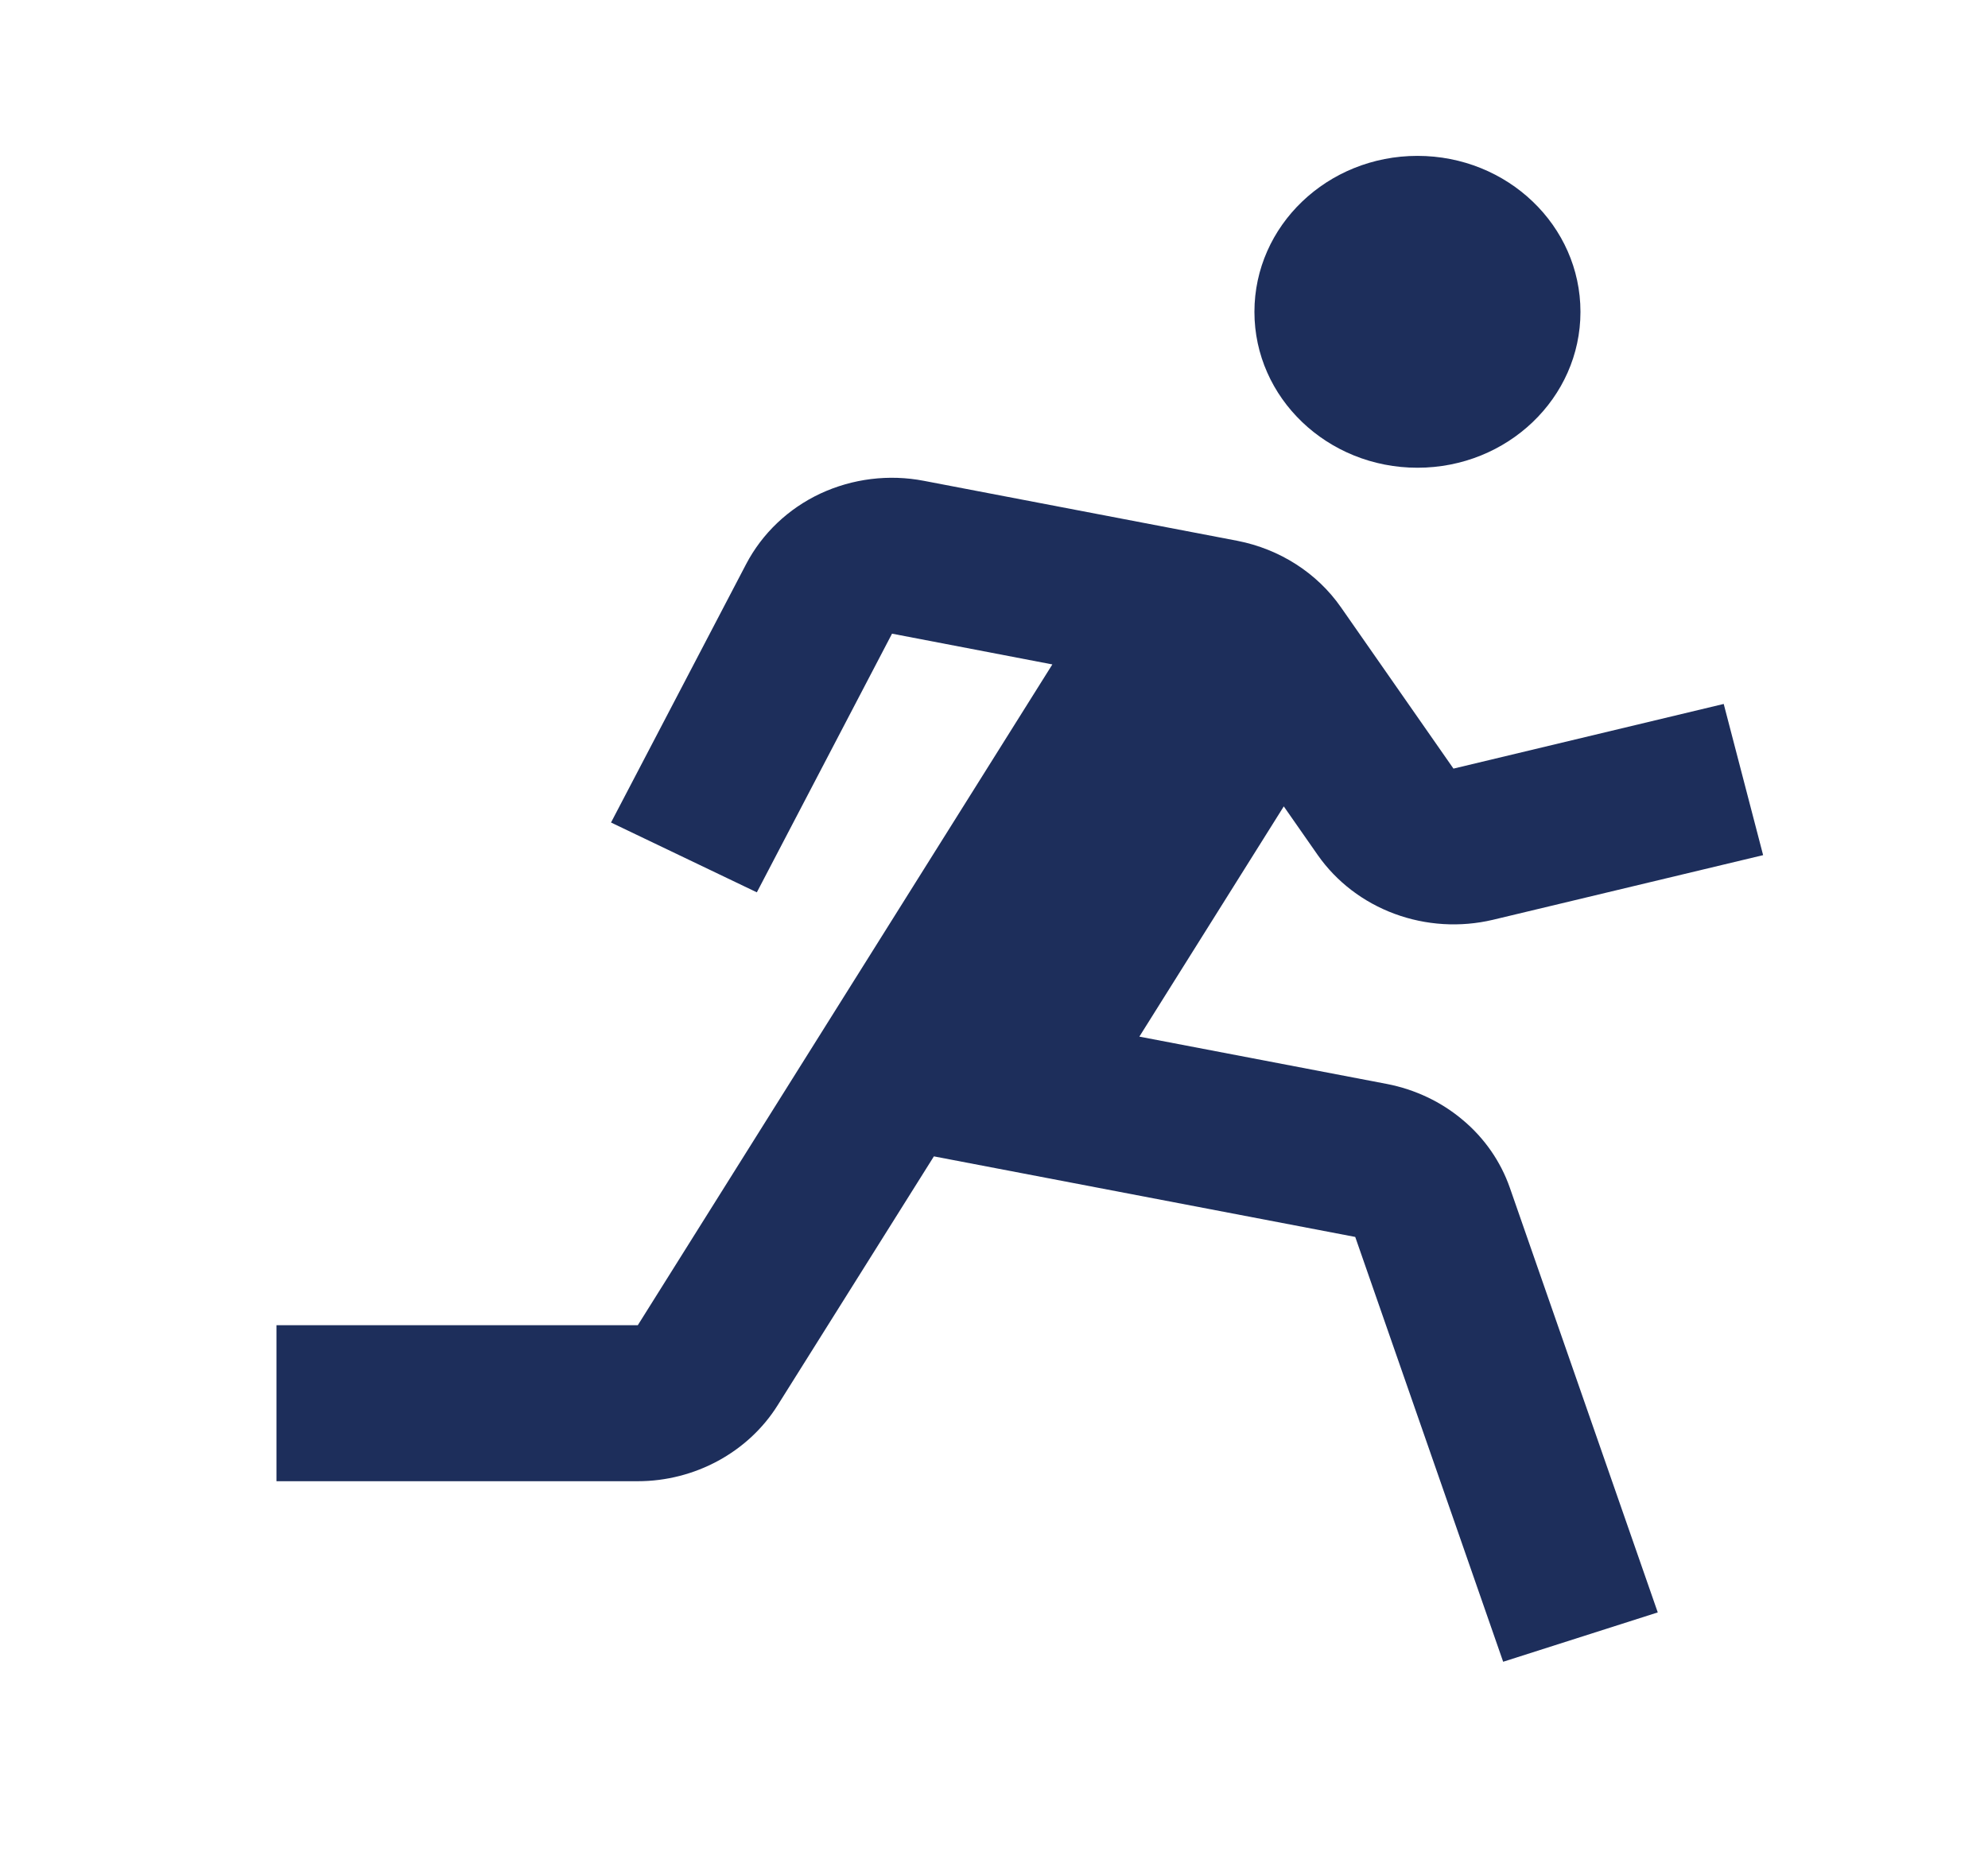
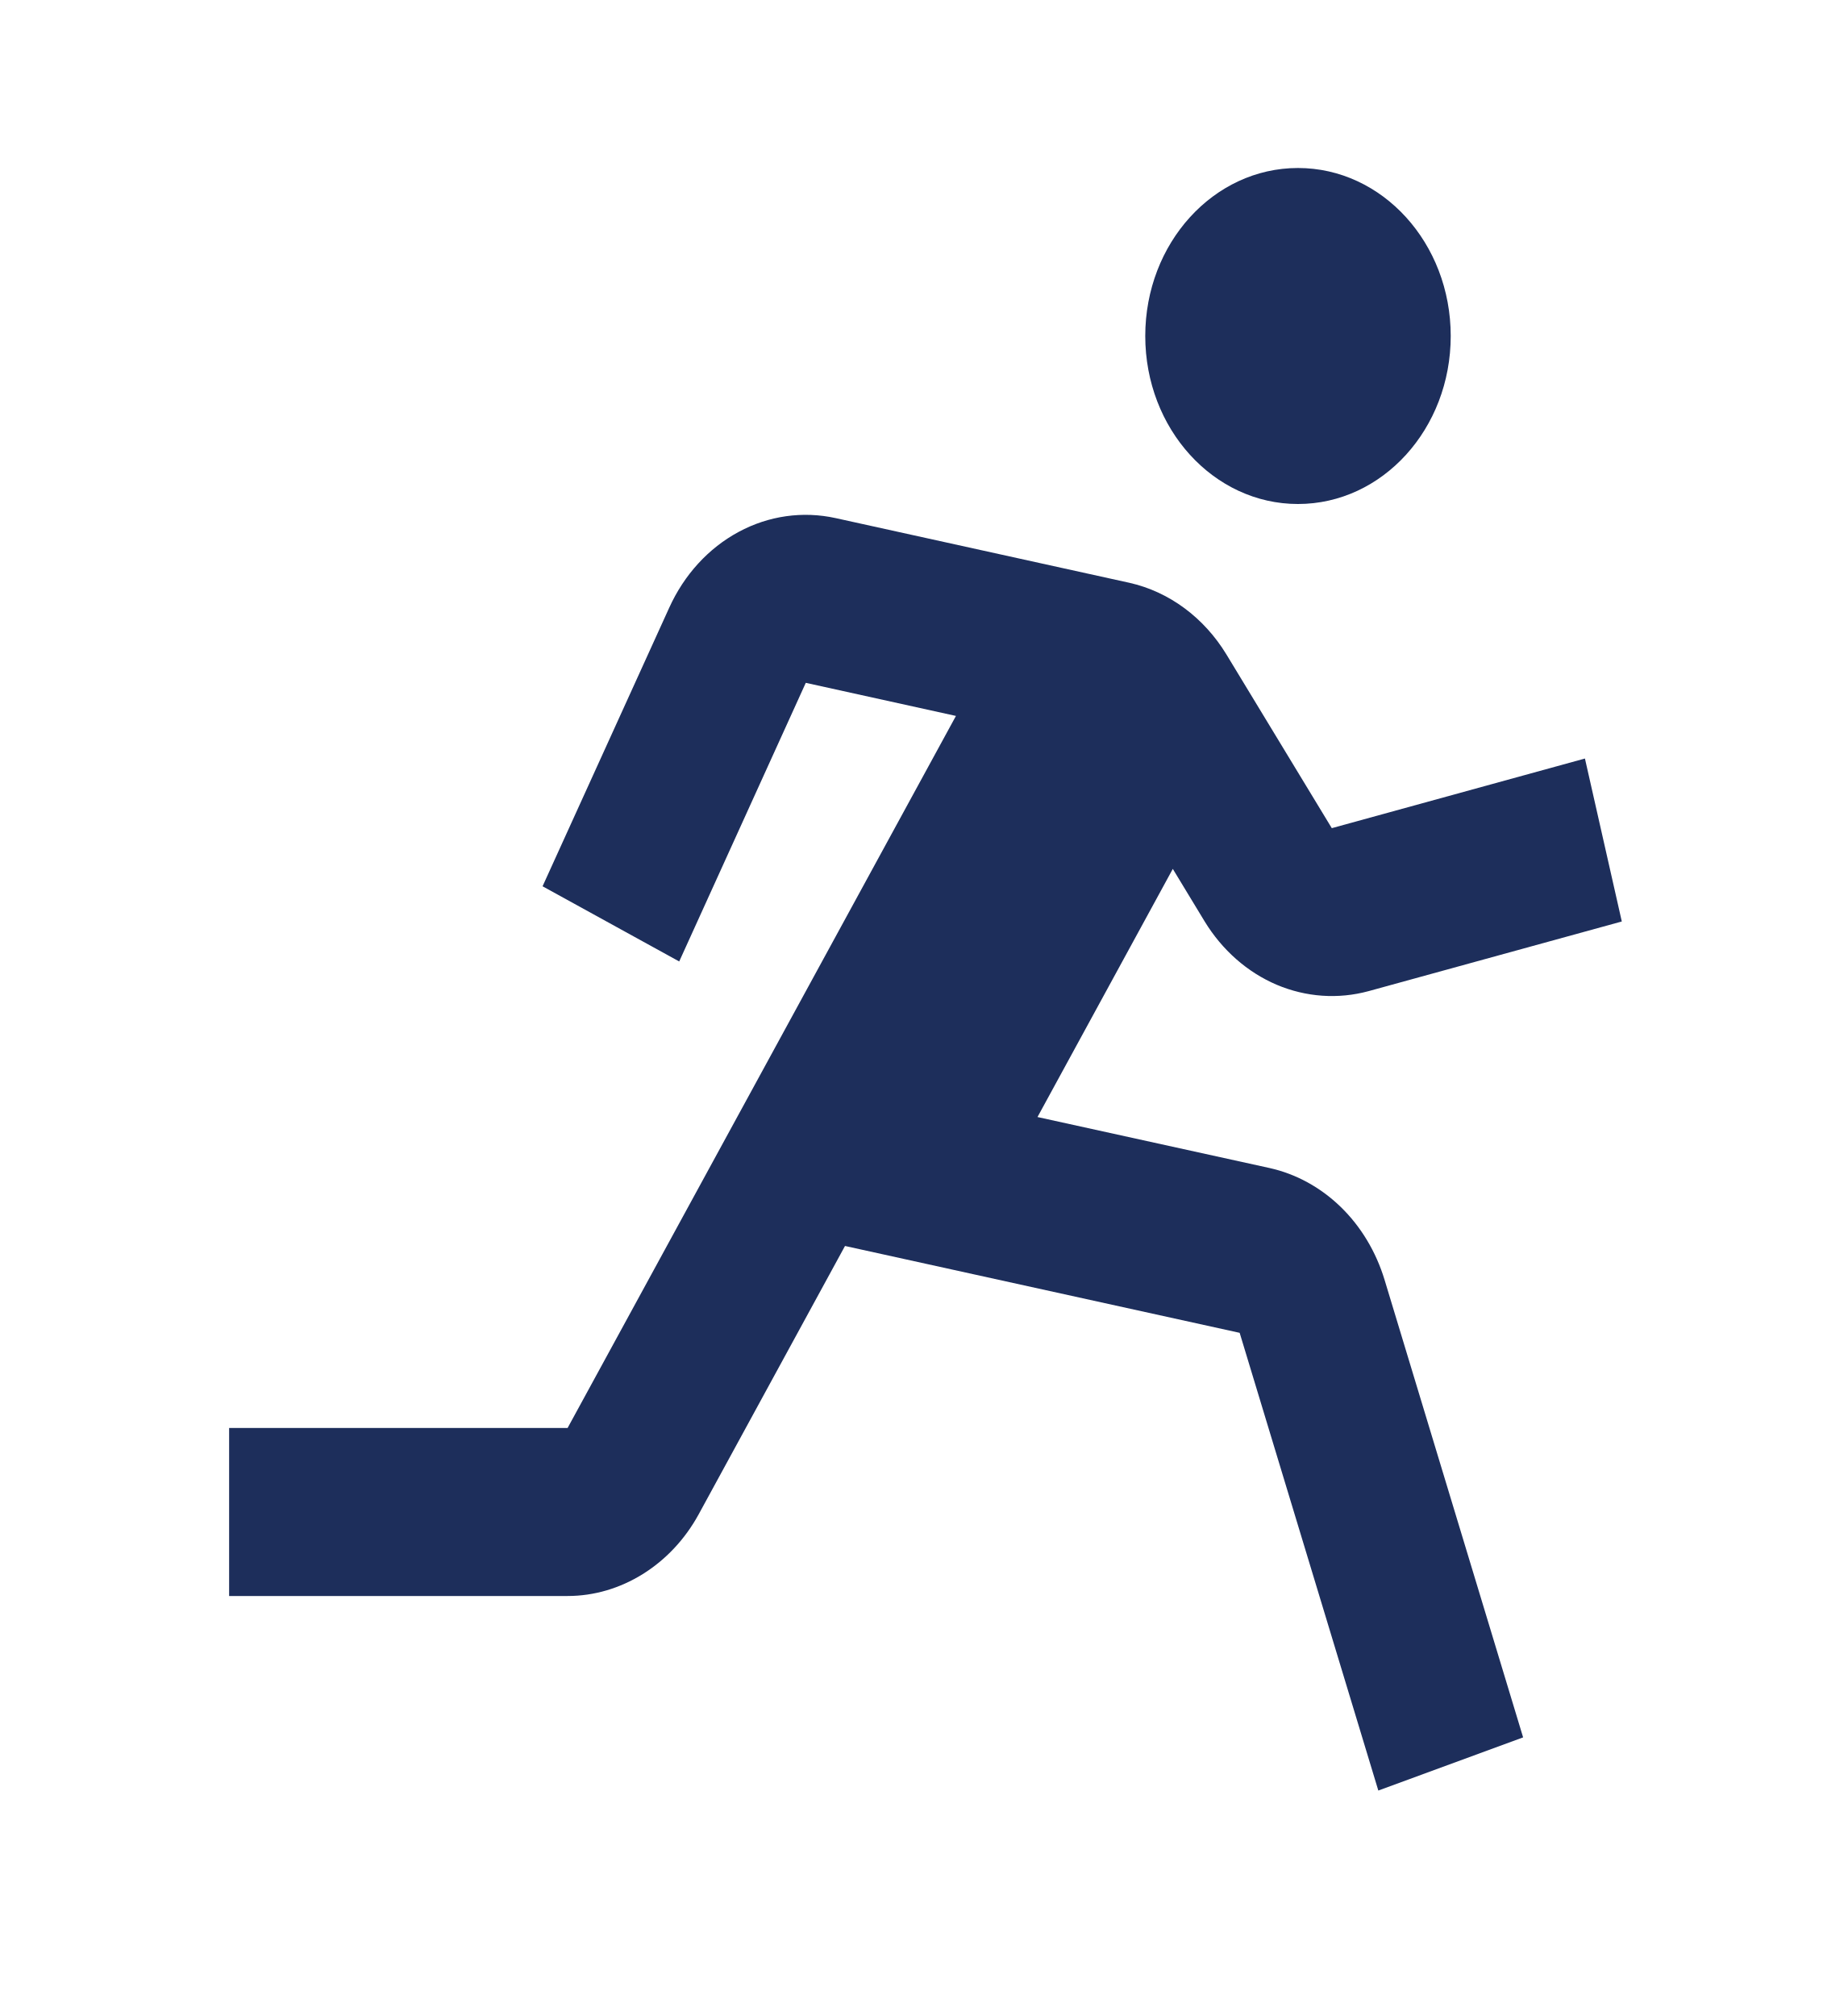
- <svg xmlns="http://www.w3.org/2000/svg" width="17" height="16" viewBox="0 0 17 16" fill="none">
-   <path d="M12.121 4C12.891 4 13.515 3.403 13.515 2.667C13.515 1.93 12.891 1.333 12.121 1.333C11.351 1.333 10.727 1.93 10.727 2.667C10.727 3.403 11.351 4 12.121 4Z" fill="#1D2E5B" />
-   <path d="M11.269 7.313C11.429 7.541 11.658 7.716 11.926 7.815C12.194 7.914 12.487 7.932 12.766 7.866L15.077 7.313L14.74 6.02L12.429 6.573L11.468 5.195C11.263 4.9 10.944 4.696 10.582 4.625L7.901 4.112C7.601 4.054 7.29 4.093 7.015 4.221C6.74 4.35 6.518 4.562 6.381 4.823L5.225 7.034L6.472 7.631L7.628 5.419L8.999 5.682L5.454 11.333H2.364V12.667H5.454C5.941 12.667 6.398 12.419 6.649 12.019L7.986 9.889L11.589 10.578L12.854 14.211L14.176 13.789L12.911 10.157C12.833 9.934 12.695 9.734 12.51 9.579C12.326 9.423 12.102 9.317 11.861 9.27L9.743 8.865L10.978 6.896L11.269 7.313V7.313Z" fill="#1D2E5B" />
+ <svg xmlns="http://www.w3.org/2000/svg" width="22" height="24" viewBox="0 0 22 24" fill="none">
+   <path d="M15.454 6C16.459 6 17.273 5.105 17.273 4C17.273 2.895 16.459 2 15.454 2C14.45 2 13.636 2.895 13.636 4C13.636 5.105 14.45 6 15.454 6Z" fill="#1D2E5B" />
+   <path d="M14.343 10.969C14.552 11.311 14.851 11.574 15.2 11.723C15.55 11.871 15.932 11.898 16.296 11.799L19.31 10.97L18.871 9.03L15.857 9.859L14.603 7.792C14.335 7.351 13.919 7.044 13.447 6.938L9.95 6.168C9.559 6.082 9.153 6.139 8.795 6.332C8.436 6.525 8.146 6.842 7.968 7.235L6.46 10.551L8.087 11.446L9.594 8.129L11.382 8.523L6.758 17H2.728V19H6.758C7.393 19 7.99 18.628 8.318 18.029L10.061 14.833L14.76 15.867L16.411 21.316L18.135 20.683L16.485 15.235C16.383 14.9 16.203 14.601 15.963 14.368C15.722 14.134 15.43 13.975 15.116 13.905L12.353 13.298L13.964 10.344L14.343 10.969Z" fill="#1D2E5B" />
</svg>
